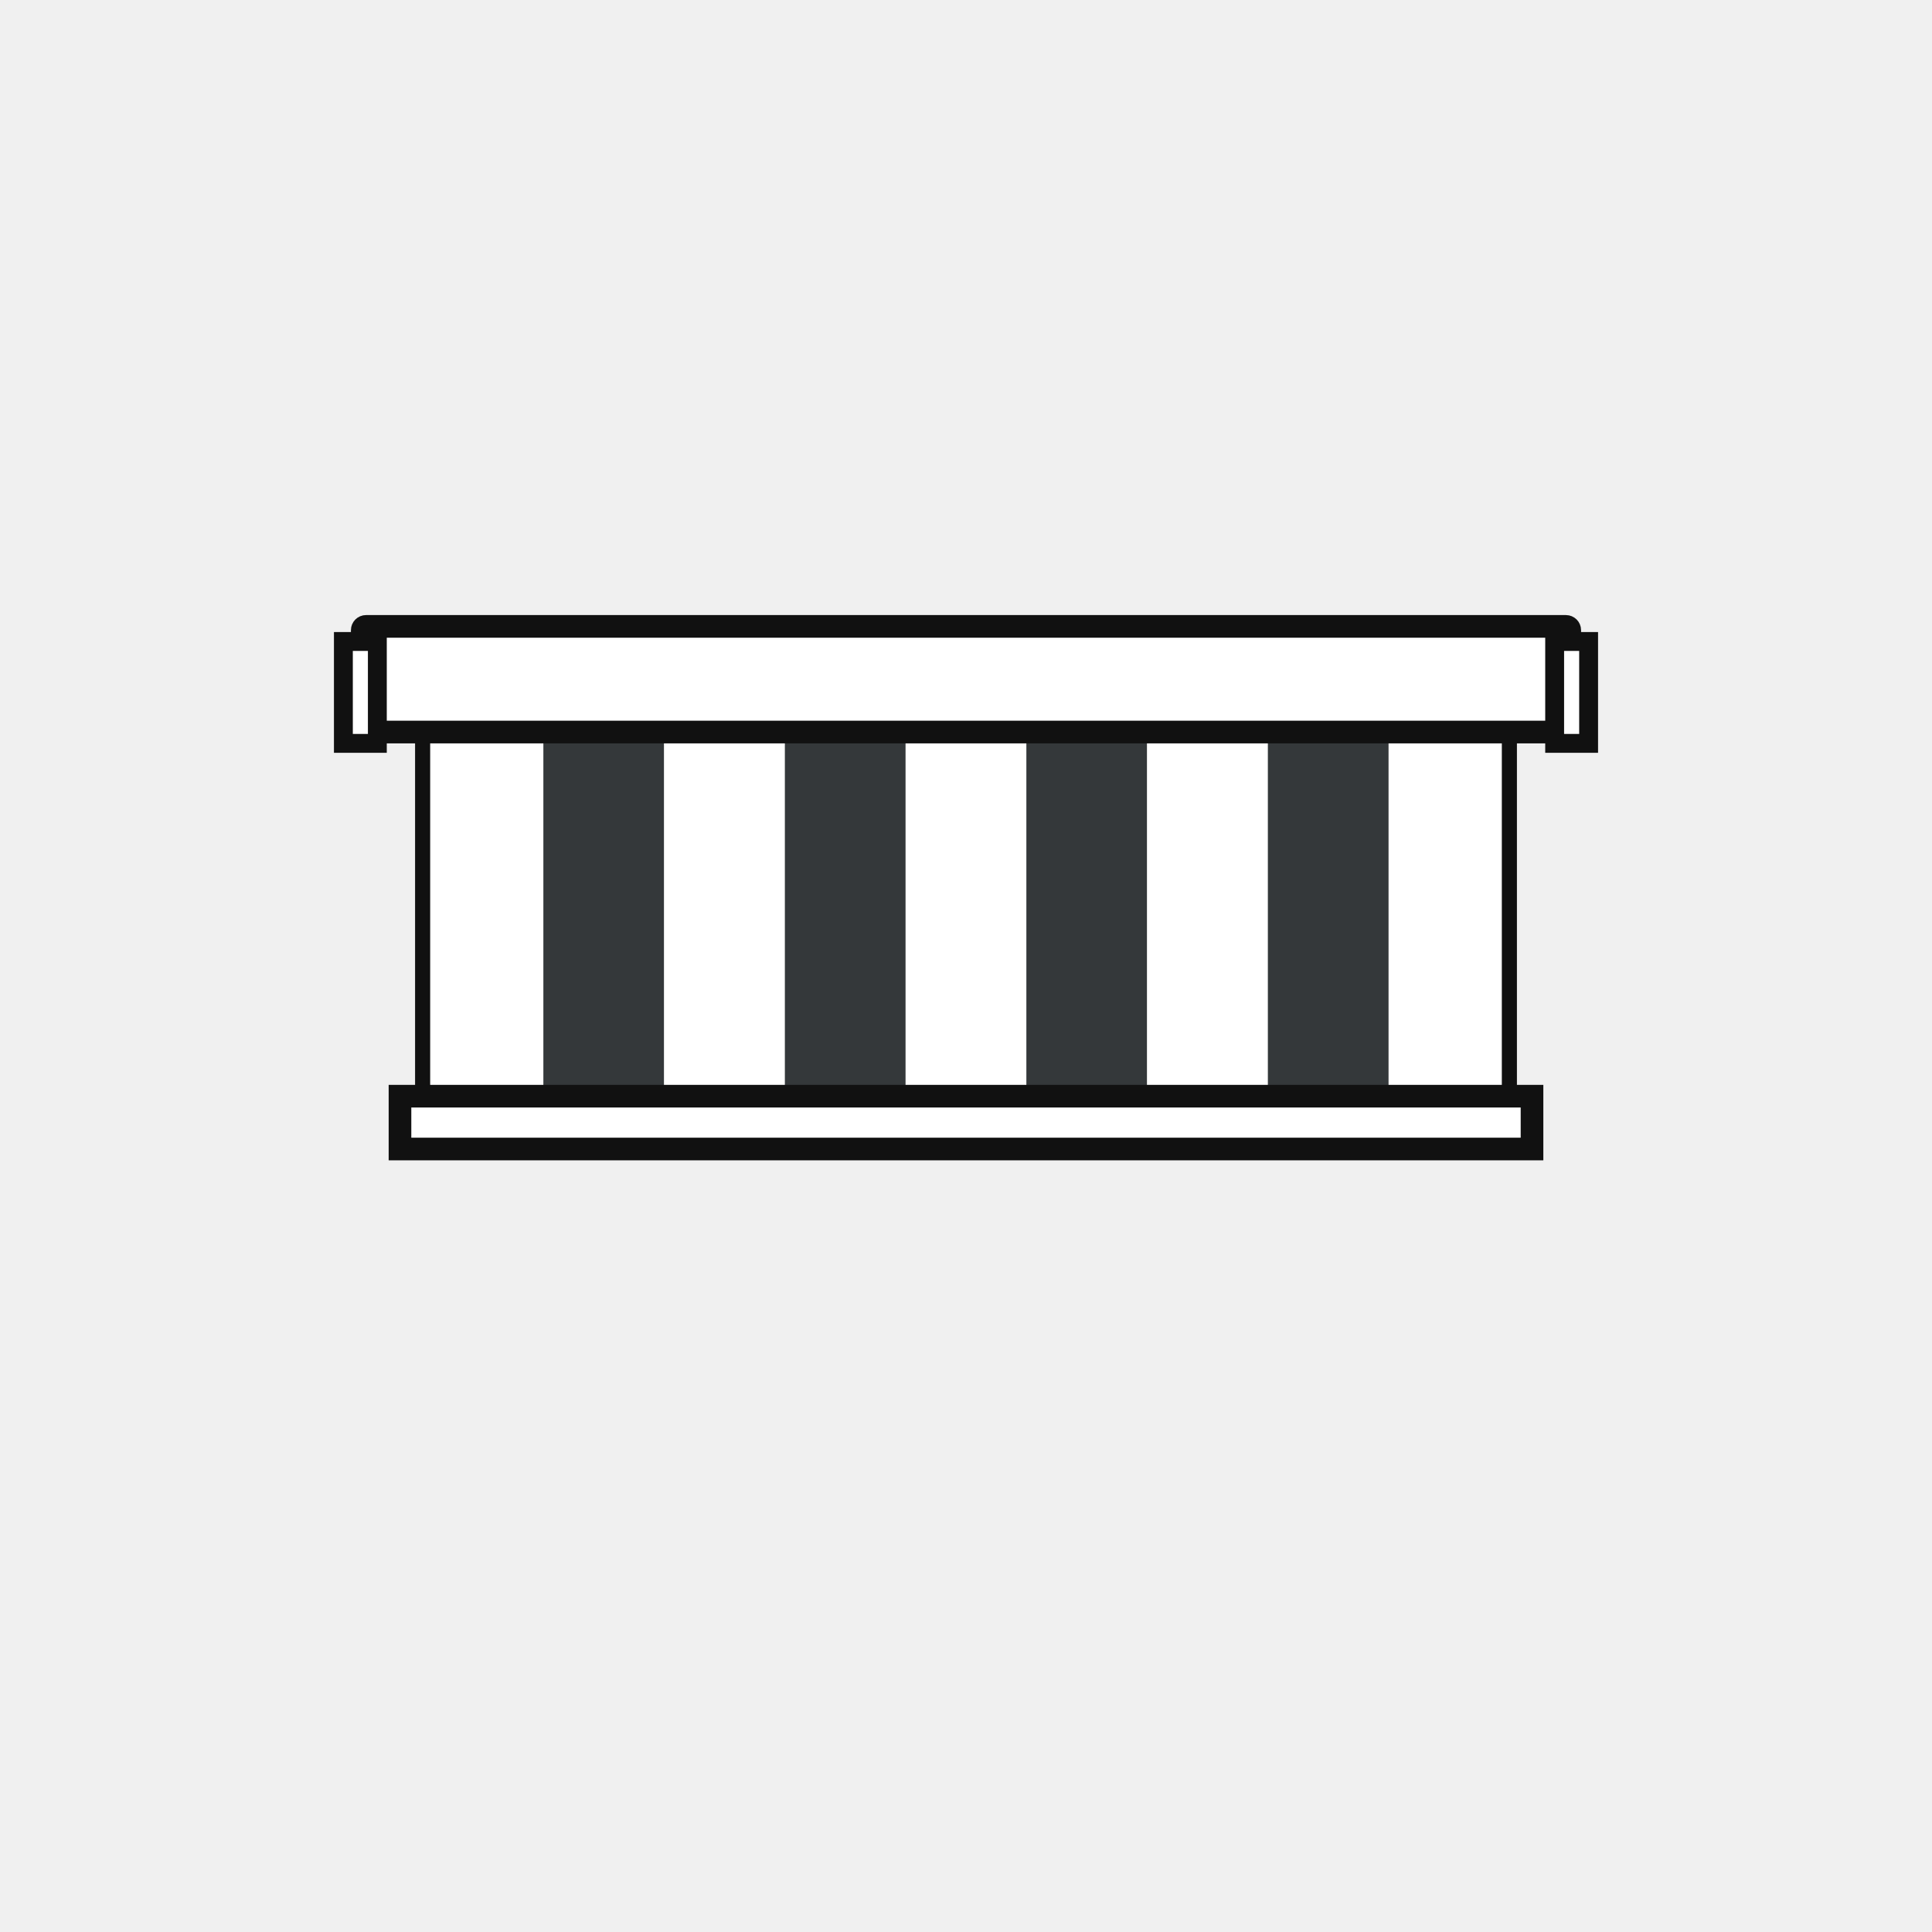
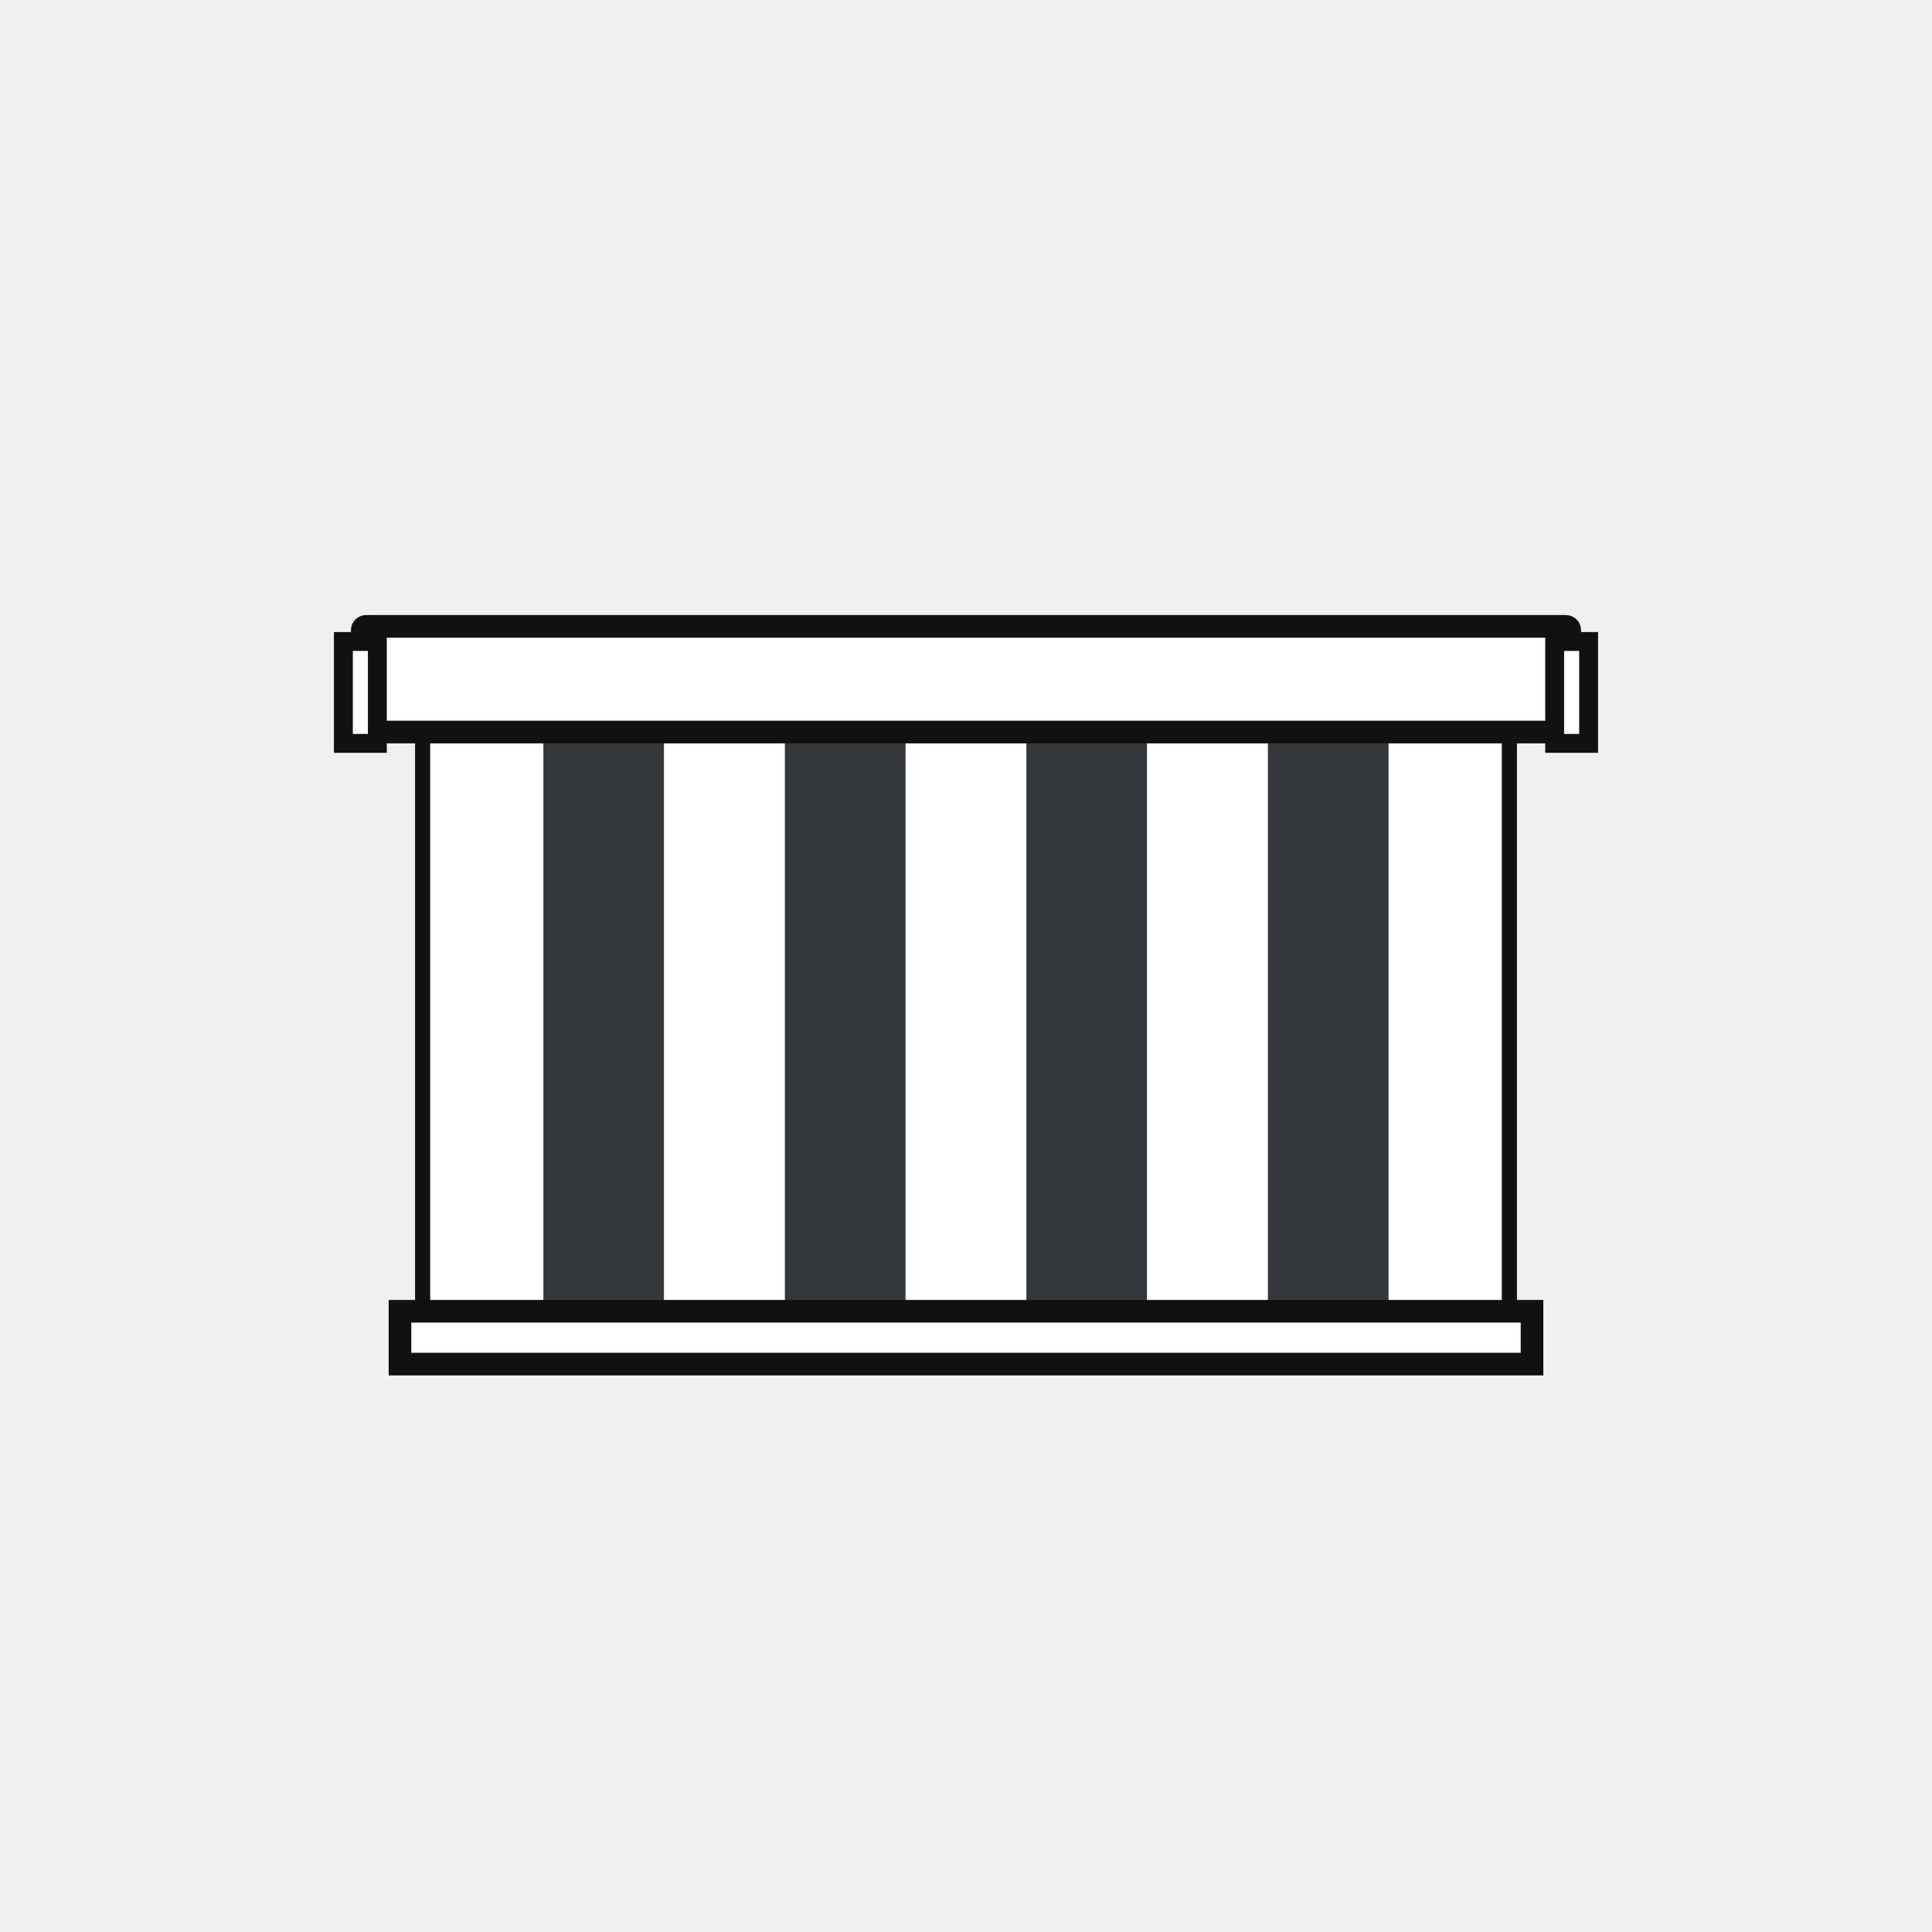
<svg xmlns="http://www.w3.org/2000/svg" width="512" height="512" viewBox="0 0 512 512">
  <g>
-     <rect x="112" y="190" width="32" height="102.5" fill="#FFFFFF" />
-     <rect x="144" y="190" width="32" height="102.5" fill="#34383A" />
-     <rect x="176" y="190" width="32" height="102.5" fill="#FFFFFF" />
-     <rect x="208" y="190" width="32" height="102.5" fill="#34383A" />
-     <rect x="240" y="190" width="32" height="102.5" fill="#FFFFFF" />
-     <rect x="272" y="190" width="32" height="102.5" fill="#34383A" />
-     <rect x="304" y="190" width="32" height="102.5" fill="#FFFFFF" />
-     <rect x="336" y="190" width="32" height="102.5" fill="#34383A" />
-     <rect x="368" y="190" width="32" height="102.5" fill="#FFFFFF" />
+     <rect x="112" y="190" width="32" height="159.5" fill="#FFFFFF" />
+     <rect x="144" y="190" width="32" height="159.5" fill="#34383A" />
+     <rect x="176" y="190" width="32" height="159.5" fill="#FFFFFF" />
+     <rect x="208" y="190" width="32" height="159.5" fill="#34383A" />
+     <rect x="240" y="190" width="32" height="159.5" fill="#FFFFFF" />
+     <rect x="272" y="190" width="32" height="159.5" fill="#34383A" />
+     <rect x="304" y="190" width="32" height="159.5" fill="#FFFFFF" />
+     <rect x="336" y="190" width="32" height="159.5" fill="#34383A" />
+     <rect x="368" y="190" width="32" height="159.5" fill="#FFFFFF" />
  </g>
-   <path d="M112 190 V292.5 M400 190 V292.5" fill="none" stroke="#111111" stroke-width="4" />
+   <path d="M112 190 V349.5 M400 190 V349.5" fill="none" stroke="#111111" stroke-width="4" />
  <rect x="96" y="166" width="320" height="28" rx="1" fill="#FFFFFF" stroke="#111111" stroke-width="6" />
  <rect x="91" y="170" width="9" height="27" fill="#FFFFFF" stroke="#111111" stroke-width="5" />
  <rect x="412" y="170" width="9" height="27" fill="#FFFFFF" stroke="#111111" stroke-width="5" />
-   <rect x="106" y="290.5" width="300" height="14" fill="#FFFFFF" stroke="#111111" stroke-width="6" />
+   <rect x="106" y="347.5" width="300" height="14" fill="#FFFFFF" stroke="#111111" stroke-width="6" />
</svg>
